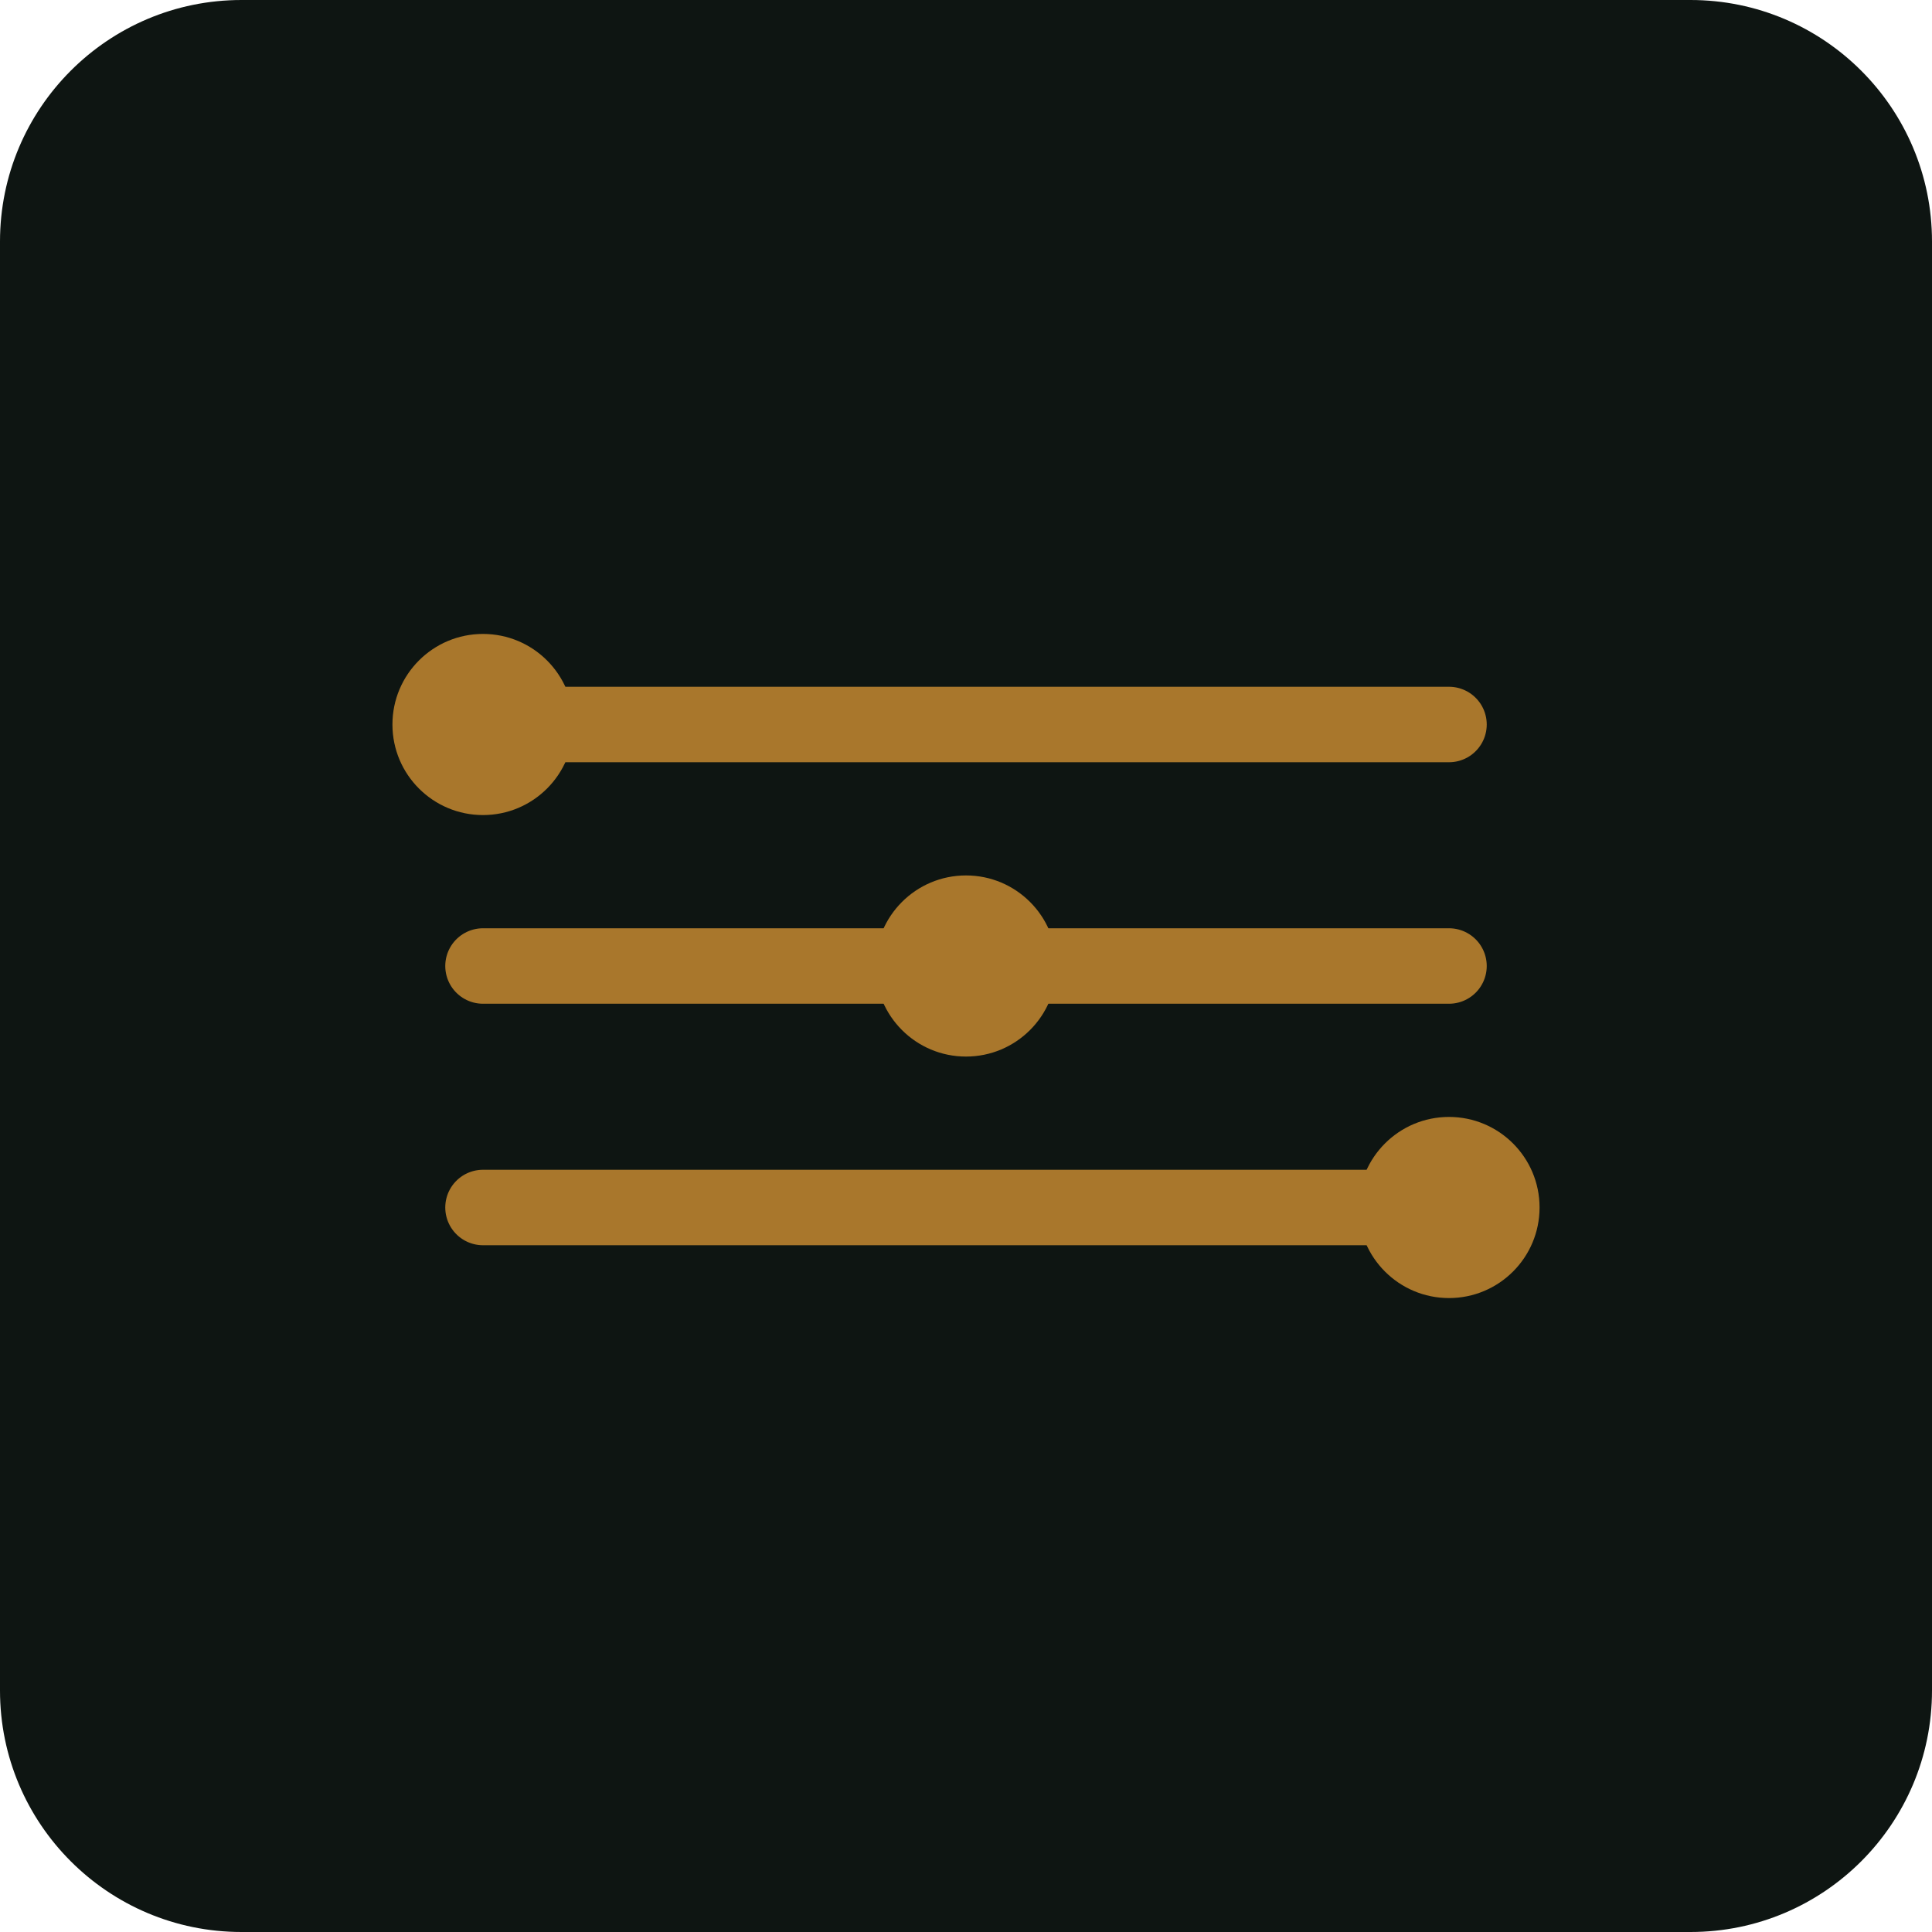
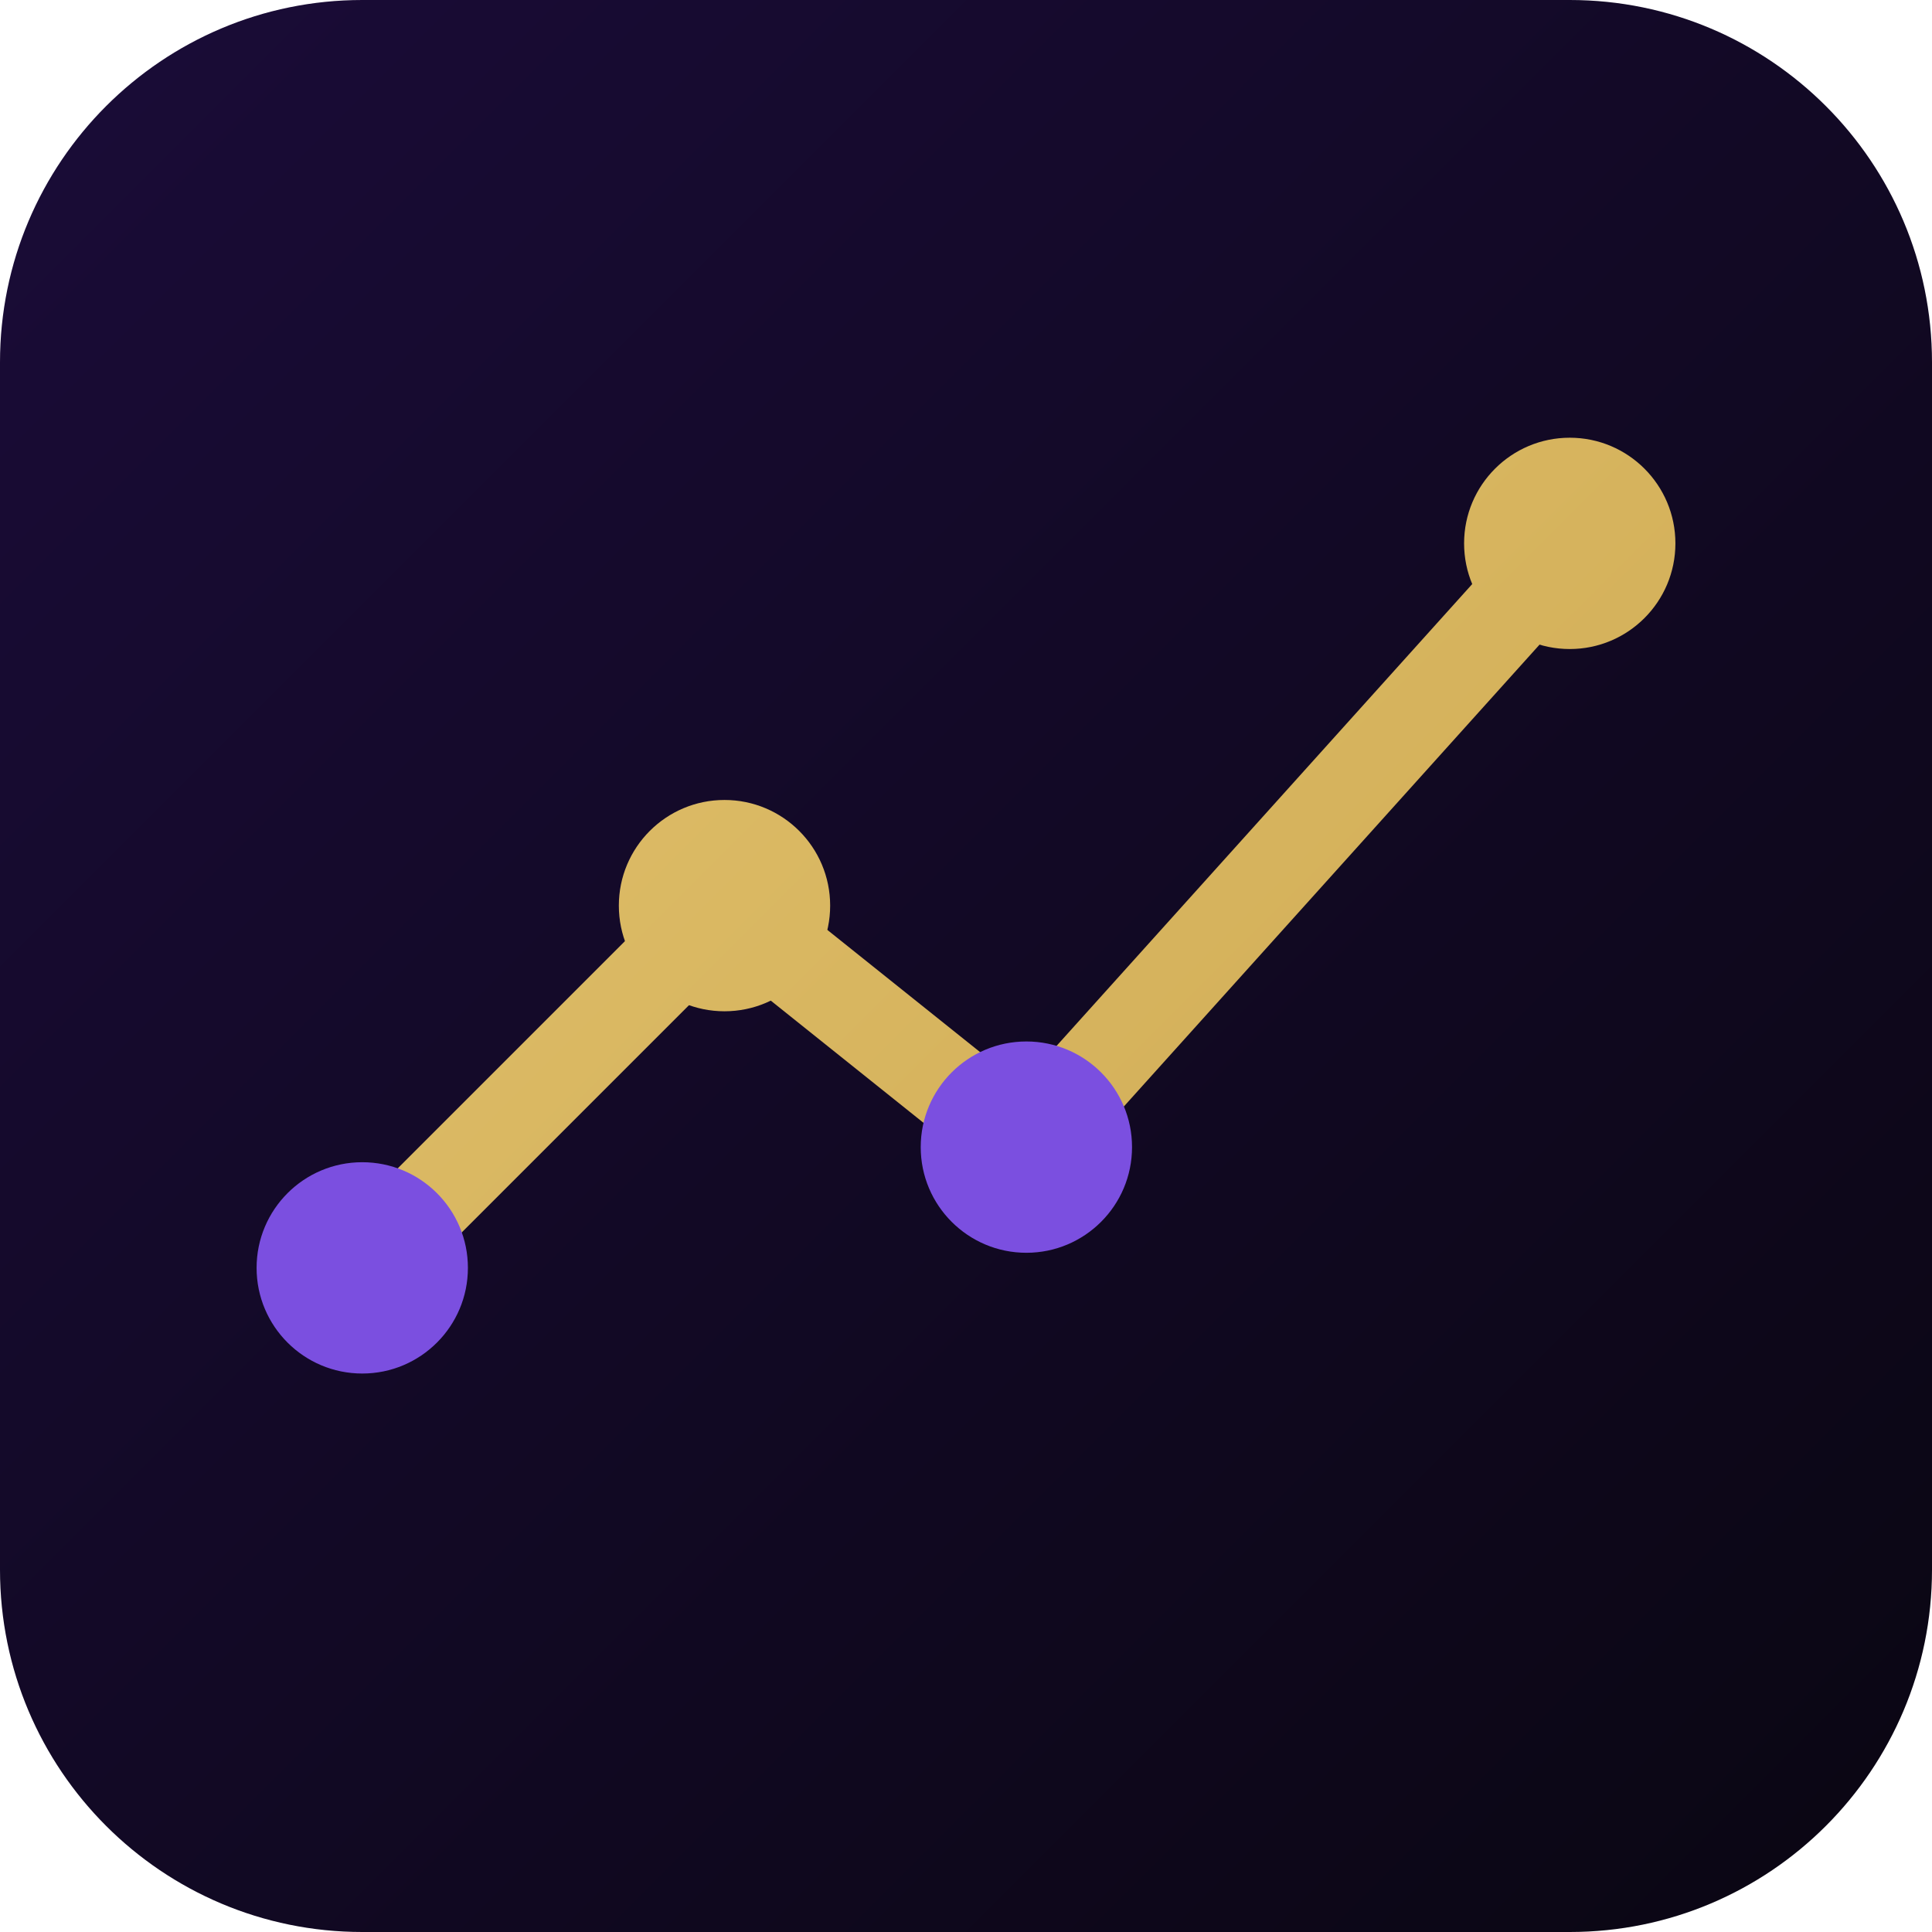
<svg xmlns="http://www.w3.org/2000/svg" viewBox="0 0 64 64" fill="none">
-   <rect width="64" height="64" rx="8" fill="#0E1512" />
-   <path d="M16 24H48M16 32H48M16 40H48" stroke="#A9772C" stroke-width="2.5" stroke-linecap="round" />
-   <circle cx="16" cy="24" r="3" fill="#A9772C" />
-   <circle cx="32" cy="32" r="3" fill="#A9772C" />
-   <circle cx="48" cy="40" r="3" fill="#A9772C" />
+   <defs>
+     <linearGradient id="og-bg" x1="0" y1="0" x2="64" y2="64" gradientUnits="userSpaceOnUse">
+       <stop offset="0%" stop-color="#1A0C38" />
+       <stop offset="100%" stop-color="#0A0612" />
+     </linearGradient>
+     <linearGradient id="og-gold" x1="0" y1="0" x2="64" y2="64" gradientUnits="userSpaceOnUse">
+       <stop offset="0%" stop-color="#E6C874" />
+       <stop offset="100%" stop-color="#C9A24A" />
+     </linearGradient>
+   </defs>
+   <rect width="64" height="64" rx="12" fill="url(#og-bg)" />
+   <path d="M12 42L24 30L34 38L52 18" stroke="url(#og-gold)" stroke-width="3" stroke-linecap="round" stroke-linejoin="round" />
+   <circle cx="12" cy="42" r="3.5" fill="#7B4FE0" />
+   <circle cx="24" cy="30" r="3.5" fill="url(#og-gold)" />
+   <circle cx="34" cy="38" r="3.5" fill="#7B4FE0" />
+   <circle cx="52" cy="18" r="3.5" fill="url(#og-gold)" />
</svg>
